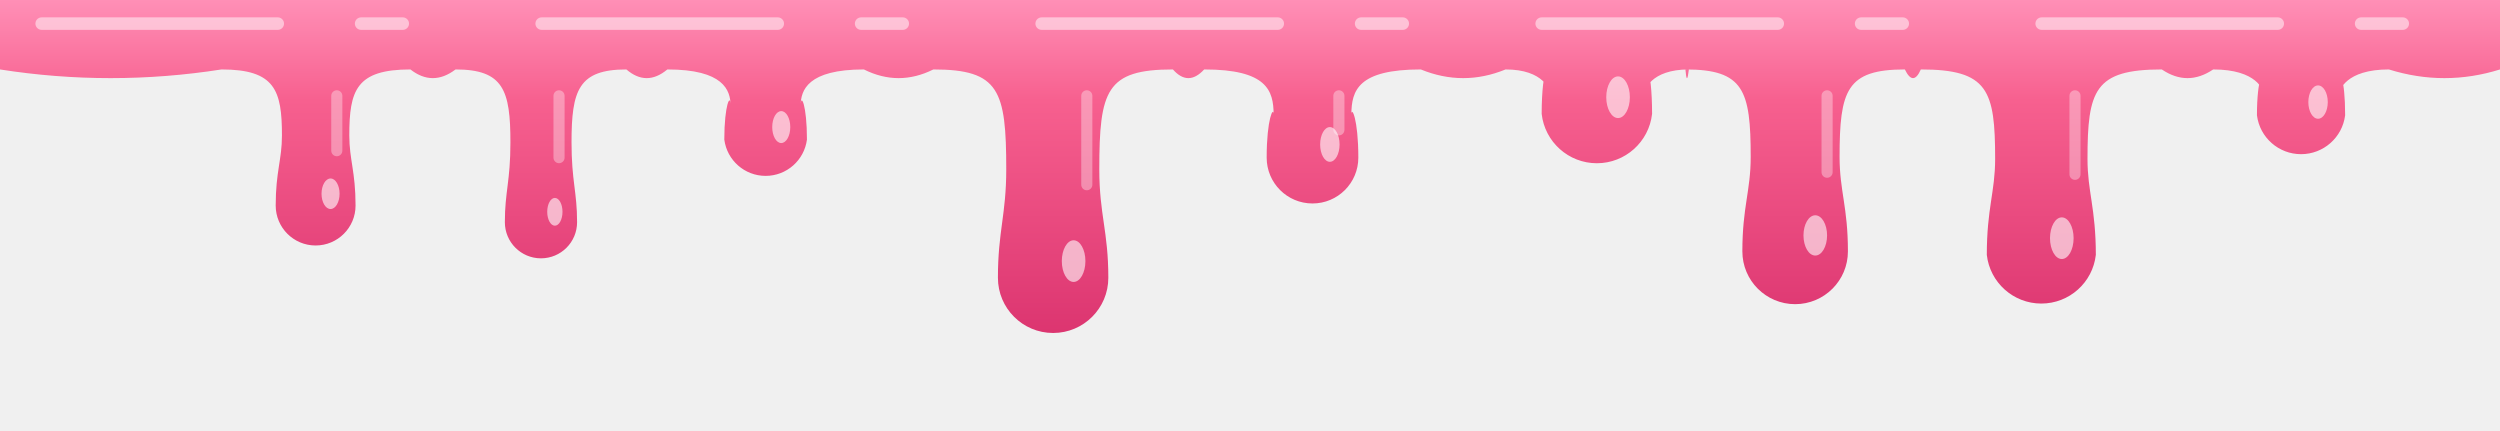
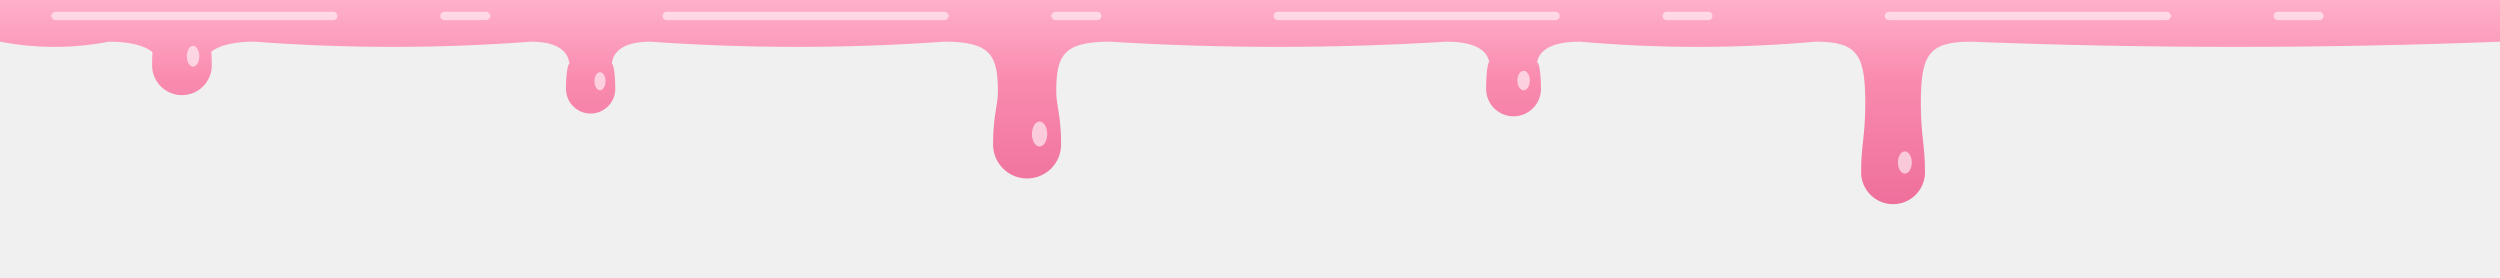
- <svg xmlns="http://www.w3.org/2000/svg" width="360" height="62" viewBox="0 0 360 62">
+ <svg xmlns="http://www.w3.org/2000/svg" width="360" height="40" viewBox="0 0 360 40">
  <defs>
    <linearGradient id="g" x1="0" y1="0" x2="0" y2="1">
-       <stop offset="0" stop-color="#FF8FB6" />
-       <stop offset=".3" stop-color="#F7608F" />
-       <stop offset="1" stop-color="#DC3570" />
+       <stop offset="0" stop-color="#FFB0CB" />
+       <stop offset=".4" stop-color="#F98AAE" />
+       <stop offset="1" stop-color="#EE6F9B" />
    </linearGradient>
  </defs>
-   <path d="M0 0 H360 V10 Q352.0 12.5 344.0 10.0 C337.8 10.0 336.8 13.0 336.8 13.7 C336.8 9.3 337.7 11.2 337.7 16.6 A6.4 6.4 0 0 1 325.0 16.6 C325.0 11.2 326.0 9.3 326.0 13.7 C326.0 13.0 325.0 10.0 318.7 10.0 Q315.0 12.5 311.3 10.0 C301.6 10.0 300.6 13.0 300.6 22.9 C300.6 27.6 301.8 30.0 301.8 36.7 A7.9 7.9 0 0 1 286.1 36.7 C286.1 30.0 287.3 27.6 287.3 22.9 C287.3 13.0 286.3 10.0 276.6 10.0 Q275.5 12.5 274.3 10.0 C265.9 10.0 264.9 13.0 264.9 22.6 C264.9 27.5 266.1 29.8 266.1 36.2 A7.6 7.6 0 0 1 250.9 36.2 C250.9 29.8 252.1 27.5 252.1 22.6 C252.1 13.0 251.1 10.0 242.7 10.0 Q242.9 12.5 243.2 10.0 C237.7 10.0 236.7 13.0 236.7 13.8 C236.7 7.2 237.9 9.6 237.9 16.4 A8.0 8.0 0 0 1 222.0 16.4 C222.0 9.6 223.3 7.2 223.3 13.8 C223.3 13.0 222.3 10.0 216.8 10.0 Q210.7 12.5 204.6 10.0 C195.6 10.0 194.6 13.0 194.6 16.5 C194.6 15.2 195.6 17.1 195.6 22.7 A6.6 6.6 0 0 1 182.4 22.7 C182.4 17.1 183.4 15.2 183.4 16.5 C183.4 13.0 182.4 10.0 173.4 10.0 Q171.1 12.5 168.9 10.0 C159.3 10.0 158.3 13.0 158.3 24.4 C158.3 30.9 159.6 33.3 159.6 40.0 A7.9 7.9 0 0 1 143.7 40.0 C143.7 33.3 144.9 30.9 144.9 24.4 C144.9 13.0 143.9 10.0 134.4 10.0 Q129.4 12.5 124.4 10.0 C116.3 10.0 115.3 13.0 115.3 15.2 C115.3 13.3 116.2 15.1 116.2 20.1 A6.0 6.0 0 0 1 104.3 20.1 C104.3 15.1 105.2 13.3 105.2 15.2 C105.2 13.0 104.2 10.0 96.1 10.0 Q93.1 12.5 90.2 10.0 C83.3 10.0 82.3 13.0 82.3 20.5 C82.3 26.1 83.1 27.6 83.1 32.0 A5.2 5.2 0 0 1 72.7 32.0 C72.7 27.6 73.5 26.1 73.5 20.5 C73.5 13.0 72.5 10.0 65.6 10.0 Q62.3 12.5 59.1 10.0 C51.3 10.0 50.3 13.0 50.3 19.5 C50.3 23.0 51.2 24.7 51.2 29.6 A5.7 5.7 0 0 1 39.7 29.6 C39.7 24.7 40.6 23.0 40.6 19.5 C40.6 13.0 39.6 10.0 31.9 10.0 Q15.9 12.5 0 10.0 Z" fill="url(#g)" />
-   <path d="M6 3.4 H354" stroke="#fff" stroke-opacity=".5" stroke-width="1.8" stroke-linecap="round" stroke-dasharray="34 12 6 20" />
-   <ellipse cx="333.8" cy="14.7" rx="1.4" ry="2.4" fill="#fff" opacity=".6" />
-   <ellipse cx="296.9" cy="34.3" rx="1.7" ry="3.0" fill="#fff" opacity=".6" />
-   <rect x="298.0" y="13.0" width="1.6" height="12.9" rx=".8" fill="#fff" opacity=".35" />
-   <ellipse cx="261.4" cy="33.9" rx="1.7" ry="2.9" fill="#fff" opacity=".6" />
-   <rect x="262.3" y="13.0" width="1.6" height="12.6" rx=".8" fill="#fff" opacity=".35" />
-   <ellipse cx="233.0" cy="14.0" rx="1.7" ry="3.0" fill="#fff" opacity=".6" />
-   <ellipse cx="191.5" cy="20.8" rx="1.4" ry="2.5" fill="#fff" opacity=".6" />
-   <rect x="192.0" y="13.0" width="1.6" height="6.5" rx=".8" fill="#fff" opacity=".35" />
-   <ellipse cx="154.6" cy="37.6" rx="1.7" ry="3.0" fill="#fff" opacity=".6" />
-   <rect x="155.7" y="13.0" width="1.6" height="14.4" rx=".8" fill="#fff" opacity=".35" />
-   <ellipse cx="112.5" cy="18.3" rx="1.3" ry="2.3" fill="#fff" opacity=".6" />
-   <ellipse cx="79.9" cy="30.5" rx="1.1" ry="2.0" fill="#fff" opacity=".6" />
-   <rect x="79.7" y="13.0" width="1.6" height="10.5" rx=".8" fill="#fff" opacity=".35" />
-   <ellipse cx="47.6" cy="27.9" rx="1.3" ry="2.2" fill="#fff" opacity=".6" />
-   <rect x="47.7" y="13.0" width="1.6" height="9.5" rx=".8" fill="#fff" opacity=".35" />
+   <path d="M0 0 H360 V6 Q321.9 7.5 283.8 6.0 C277.6 6.0 276.6 8.0 276.6 15.0 C276.6 19.5 277.2 20.9 277.2 24.8 A4.6 4.6 0 0 1 268.0 24.8 C268.0 20.9 268.6 19.5 268.6 15.0 C268.6 8.0 267.6 6.0 261.5 6.0 Q244.5 7.5 227.5 6.0 C222.3 6.0 221.3 8.0 221.3 9.5 C221.3 8.2 221.9 9.4 221.9 12.8 A3.9 3.9 0 0 1 214.0 12.8 C214.0 9.4 214.5 8.2 214.5 9.5 C214.5 8.0 213.5 6.0 208.3 6.0 Q184.0 7.5 159.8 6.0 C153.1 6.0 152.1 8.0 152.1 13.2 C152.1 15.2 152.8 16.6 152.8 20.8 A4.9 4.9 0 0 1 143.0 20.8 C143.0 16.6 143.7 15.2 143.7 13.2 C143.7 8.0 142.7 6.0 136.0 6.0 Q114.8 7.5 93.6 6.0 C89.1 6.0 88.1 8.0 88.1 9.4 C88.1 8.7 88.6 9.8 88.6 12.8 A3.5 3.5 0 0 1 81.5 12.8 C81.5 9.8 82.0 8.7 82.0 9.4 C82.0 8.0 81.0 6.0 76.5 6.0 Q56.6 7.5 36.6 6.0 C30.9 6.0 29.9 8.0 29.9 8.0 C29.9 4.5 30.5 5.8 30.5 9.4 A4.3 4.3 0 0 1 21.9 9.4 C21.9 5.8 22.4 4.5 22.4 8.0 C22.4 8.0 21.4 6.0 15.7 6.0 Q7.9 7.5 0 6.0 Z" fill="url(#g)" />
+   <path d="M8 2.3 H352" stroke="#fff" stroke-opacity=".55" stroke-width="1.2" stroke-linecap="round" stroke-dasharray="40 16 6 26" />
+   <ellipse cx="274.3" cy="23.4" rx="1.0" ry="1.6" fill="#fff" opacity=".6" />
+   <ellipse cx="219.4" cy="11.6" rx="0.9" ry="1.4" fill="#fff" opacity=".6" />
+   <ellipse cx="149.7" cy="19.3" rx="1.1" ry="1.8" fill="#fff" opacity=".6" />
+   <ellipse cx="86.4" cy="11.7" rx="0.8" ry="1.3" fill="#fff" opacity=".6" />
+   <ellipse cx="27.8" cy="8.1" rx="0.9" ry="1.5" fill="#fff" opacity=".6" />
</svg>
